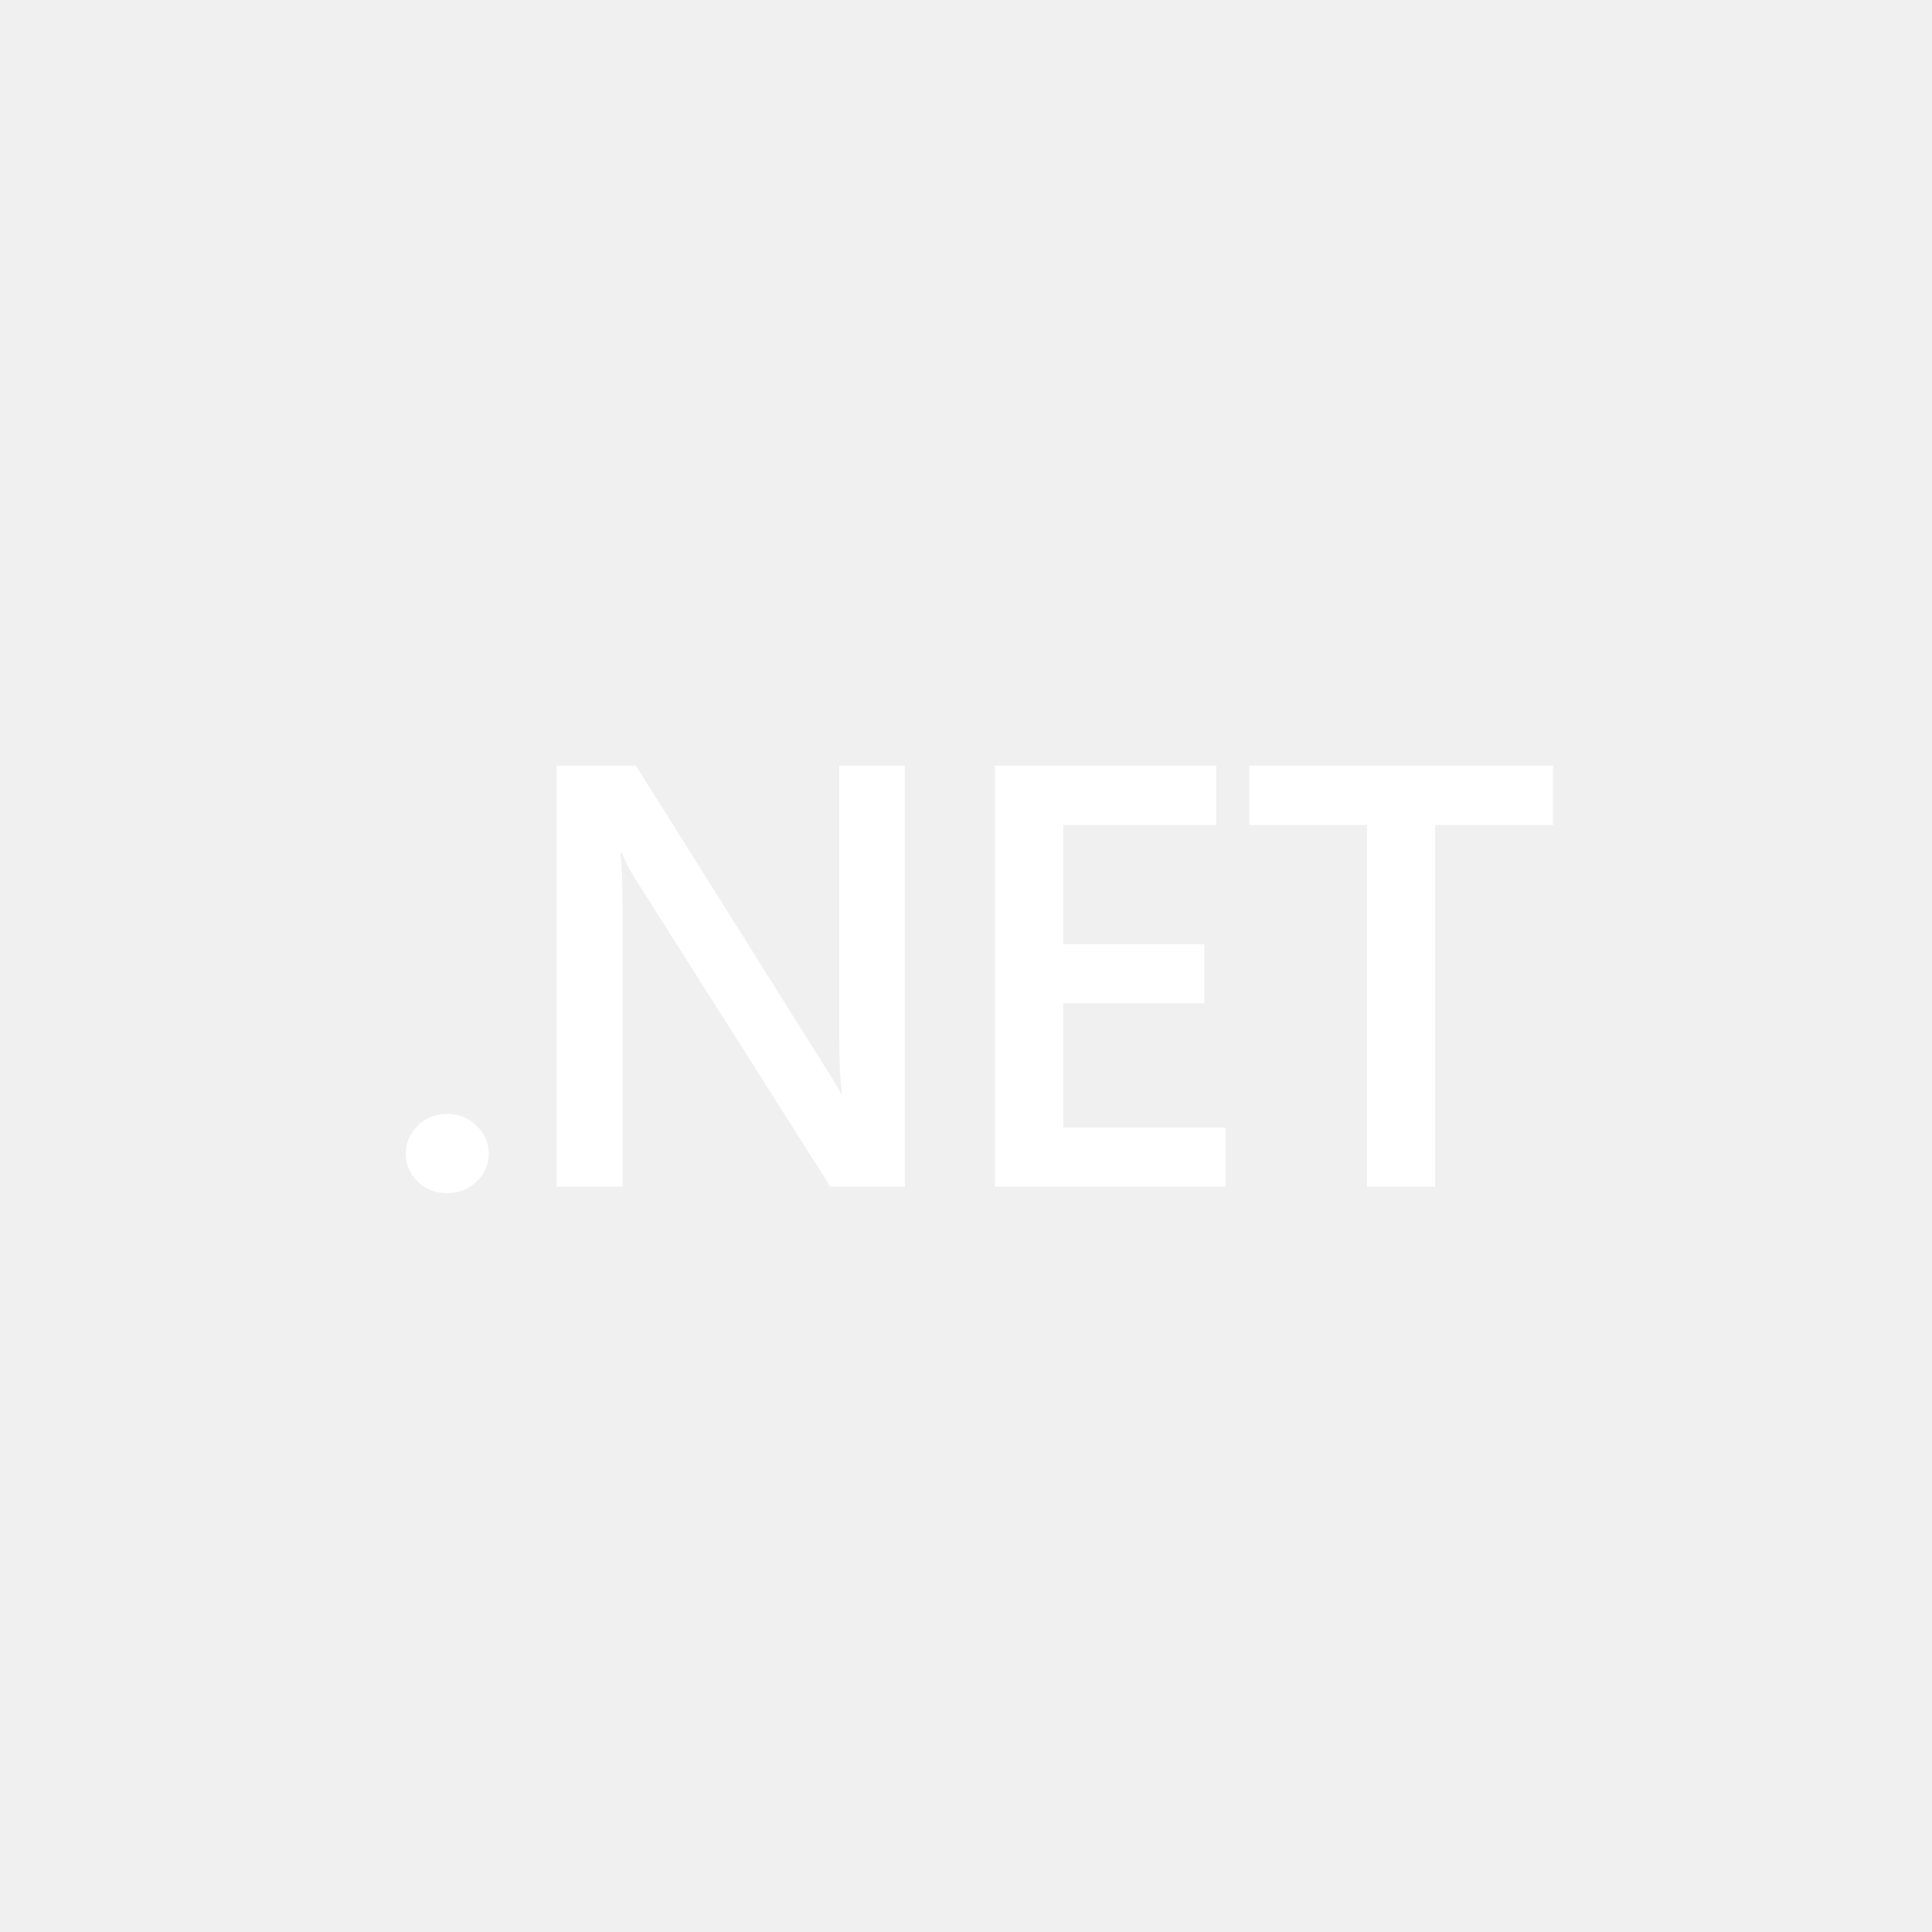
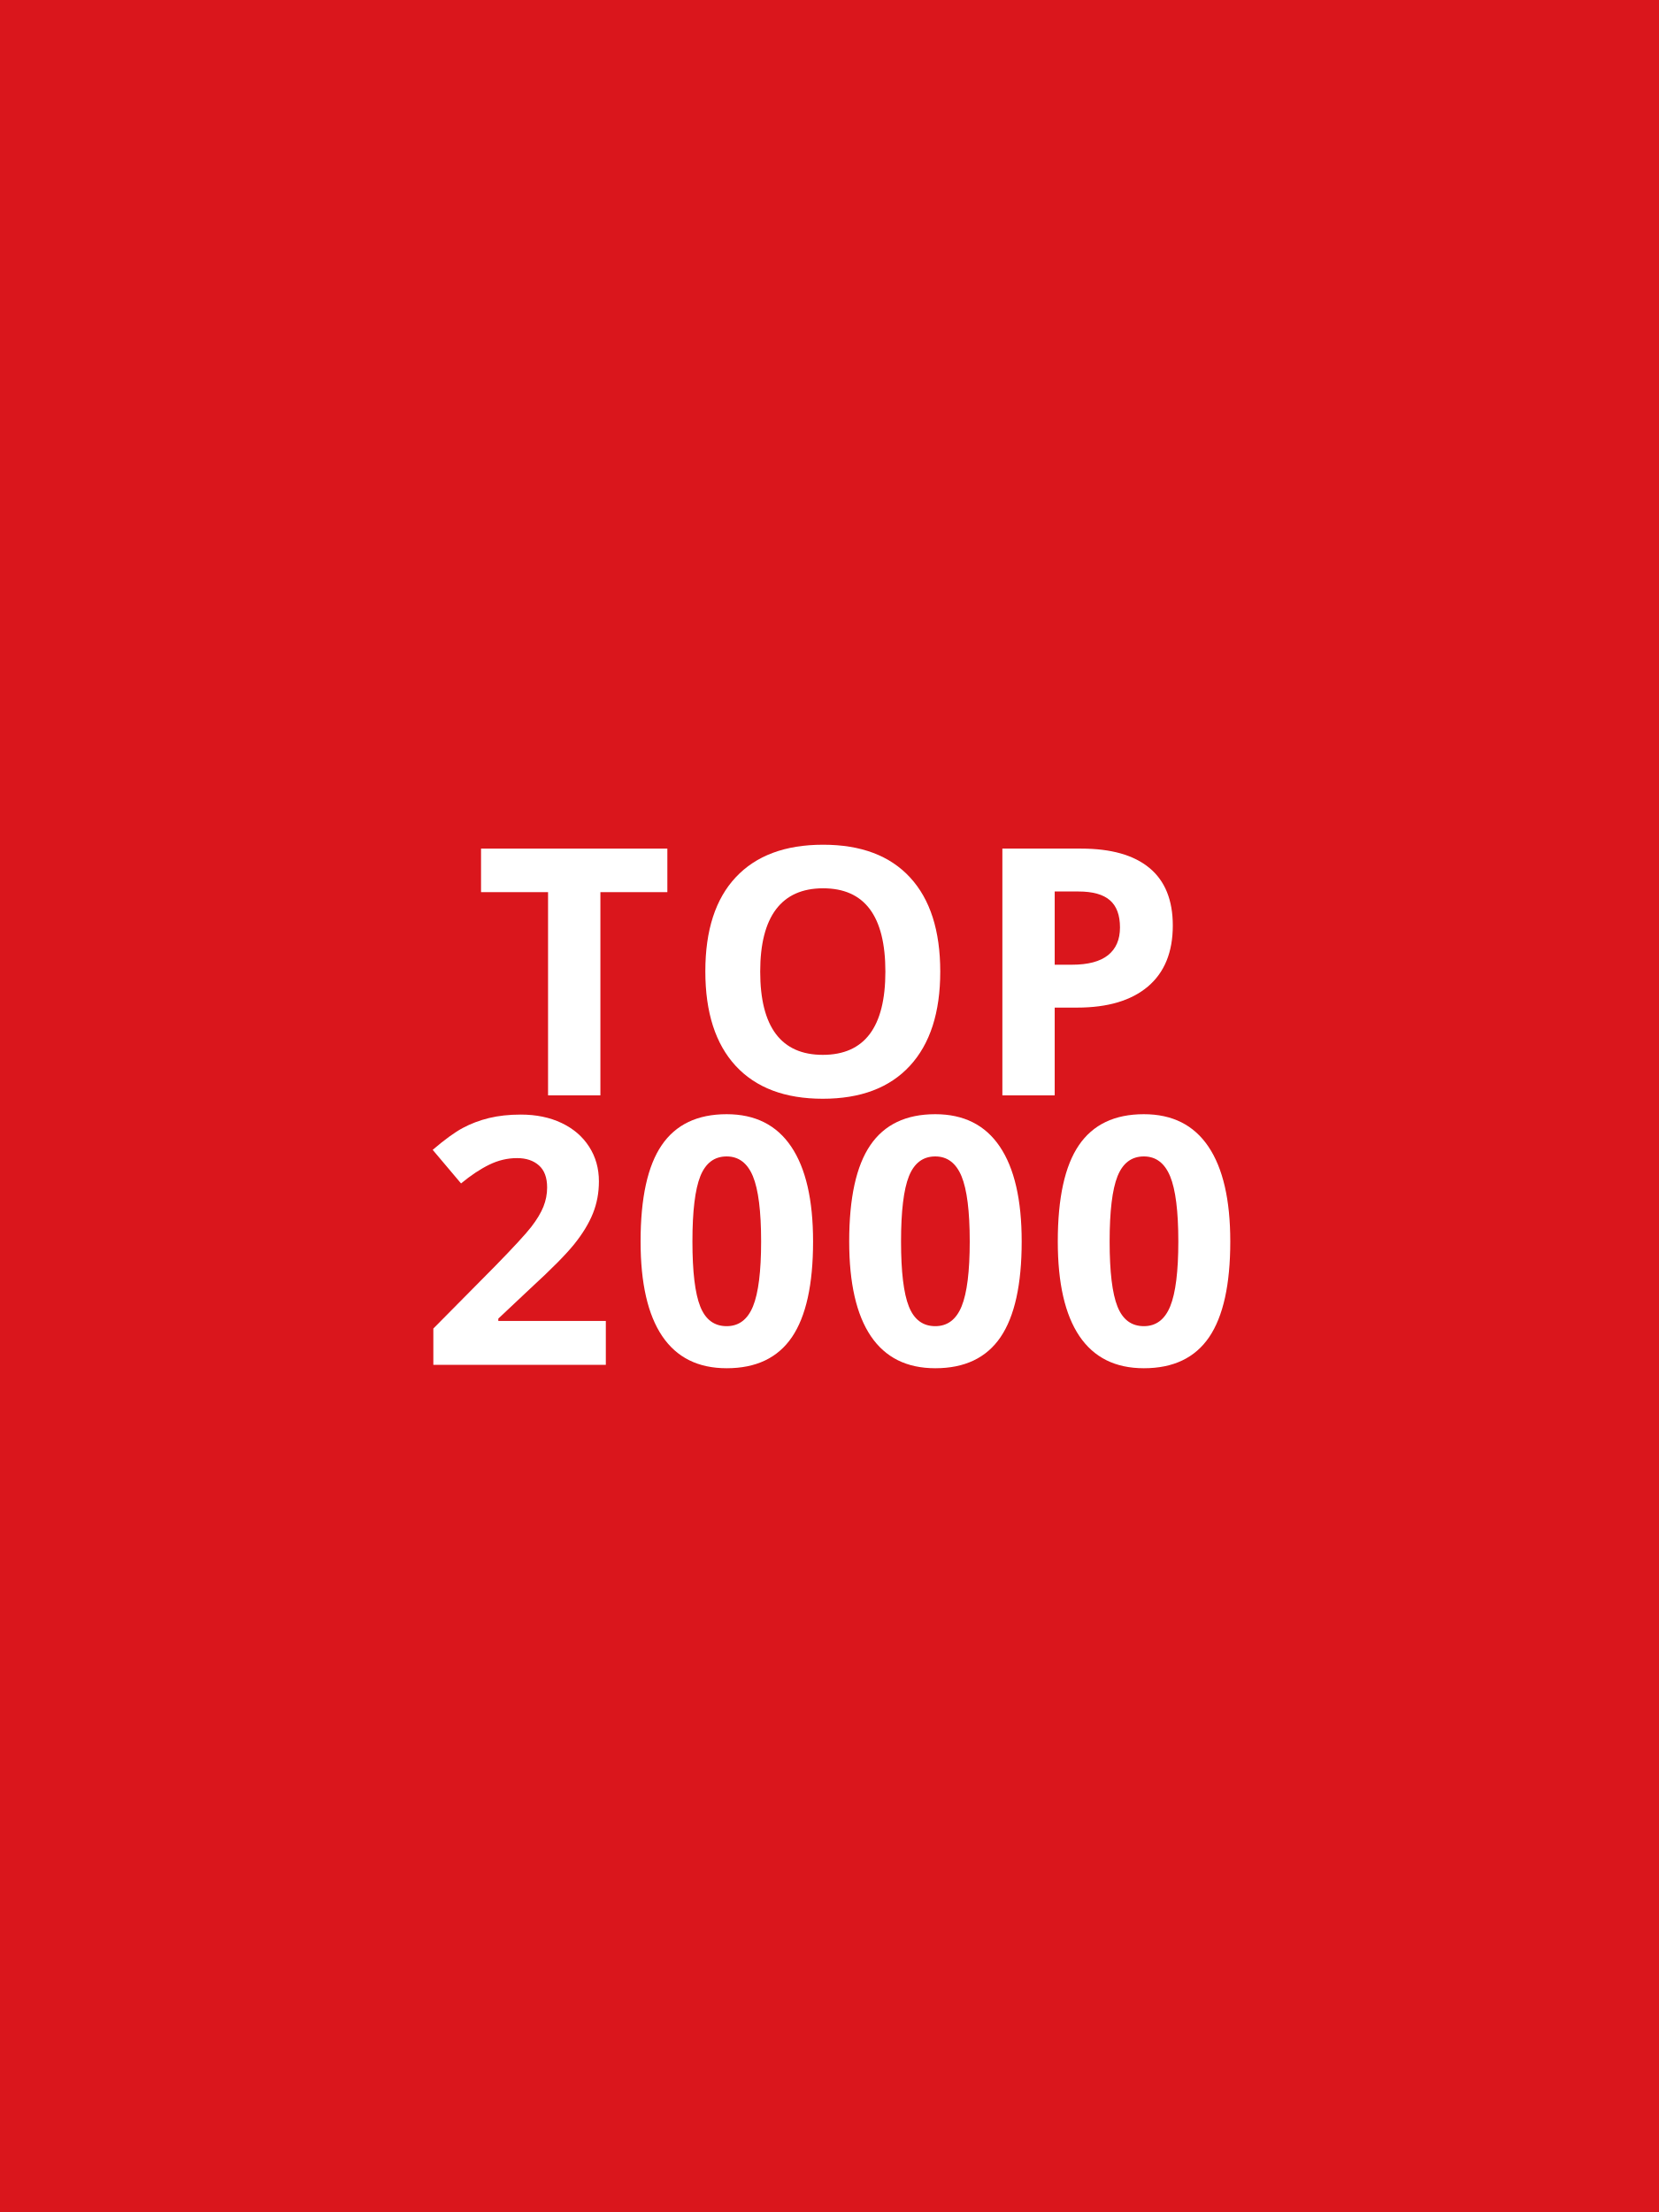
- <svg xmlns="http://www.w3.org/2000/svg" width="456" height="456" viewBox="0 0 456 456" version="1.1" xml:space="preserve" style="fill-rule:evenodd;clip-rule:evenodd;stroke-linejoin:round;stroke-miterlimit:2;">
-   <path d="m 105.5,281.609 c -2.703,0 -5.001,-0.9 -6.893,-2.702 -1.892,-1.848 -2.838,-4.042 -2.838,-6.582 0,-2.587 0.946,-4.804 2.838,-6.652 1.892,-1.848 4.19,-2.772 6.893,-2.772 2.748,0 5.068,0.924 6.96,2.772 1.937,1.848 2.906,4.064 2.906,6.652 0,2.54 -0.968,4.734 -2.906,6.582 -1.892,1.802 -4.212,2.702 -6.96,2.702 z" style="fill:#ffffff;fill-rule:nonzero;stroke-width:0.838" />
-   <path d="M 213.561,280.084 H 195.99 L 149.7,207.054 c -1.171,-1.848 -2.14,-3.765 -2.906,-5.751 h -0.406 c 0.361,2.125 0.541,6.675 0.541,13.65 v 65.132 h -15.543 v -99.36 h 18.719 l 44.737,71.298 c 1.892,2.957 3.109,4.989 3.649,6.098 h 0.27 c -0.45,-2.632 -0.676,-7.09 -0.676,-13.373 v -64.023 h 15.476 z" style="fill:#ffffff;fill-rule:nonzero;stroke-width:0.838" />
-   <path d="m 289.251,280.084 h -54.401 v -99.36 h 52.238 v 13.997 h -36.154 v 28.131 h 33.316 v 13.927 h -33.316 v 29.378 h 38.316 z" style="fill:#ffffff;fill-rule:nonzero;stroke-width:0.838" />
-   <path d="M 366.565,194.721 H 338.722 v 85.363 h -16.084 v -85.363 h -27.775 v -13.997 h 71.701 z" style="fill:#ffffff;fill-rule:nonzero;stroke-width:0.838" />
+ <svg xmlns="http://www.w3.org/2000/svg" version="1.1" width="480" height="640" viewBox="0 0 480 640" xml:space="preserve">
+   <defs>
+ </defs>
+   <rect x="0" y="0" width="100%" height="100%" fill="rgba(218, 22, 28, 1)" />
+   <g transform="matrix(1 0 0 1 240.5 324.49)" style="">
+     <text xml:space="preserve" font-family="'Open Sans', sans-serif" font-size="100" font-style="normal" font-weight="bold" style="stroke: none; stroke-width: 1; stroke-dasharray: none; stroke-linecap: butt; stroke-dashoffset: 0; stroke-linejoin: miter; stroke-miterlimit: 4; fill: rgb(255,255,255); fill-rule: nonzero; opacity: 1; white-space: pre;">
+       <tspan x="-103.32" y="-7.57" style="stroke-width: 1; font-style: normal; ">T</tspan>
+       <tspan x="-42.24" y="-7.57" style="stroke-width: 1; font-style: normal; ">O</tspan>
+       <tspan x="40.53" y="-7.57" style="stroke-width: 1; font-style: normal; ">P</tspan>
+       <tspan x="-119.12" y="70.4" style="stroke-width: 1; font-style: normal; ">2</tspan>
+       <tspan x="-58.77" y="70.4" style="stroke-width: 1; font-style: normal; ">0</tspan>
+       <tspan x="1.59" y="70.4" style="stroke-width: 1; font-style: normal; ">0</tspan>
+       <tspan x="61.94" y="70.4" style="stroke-width: 1; font-style: normal; ">0</tspan>
+     </text>
+   </g>
</svg>
